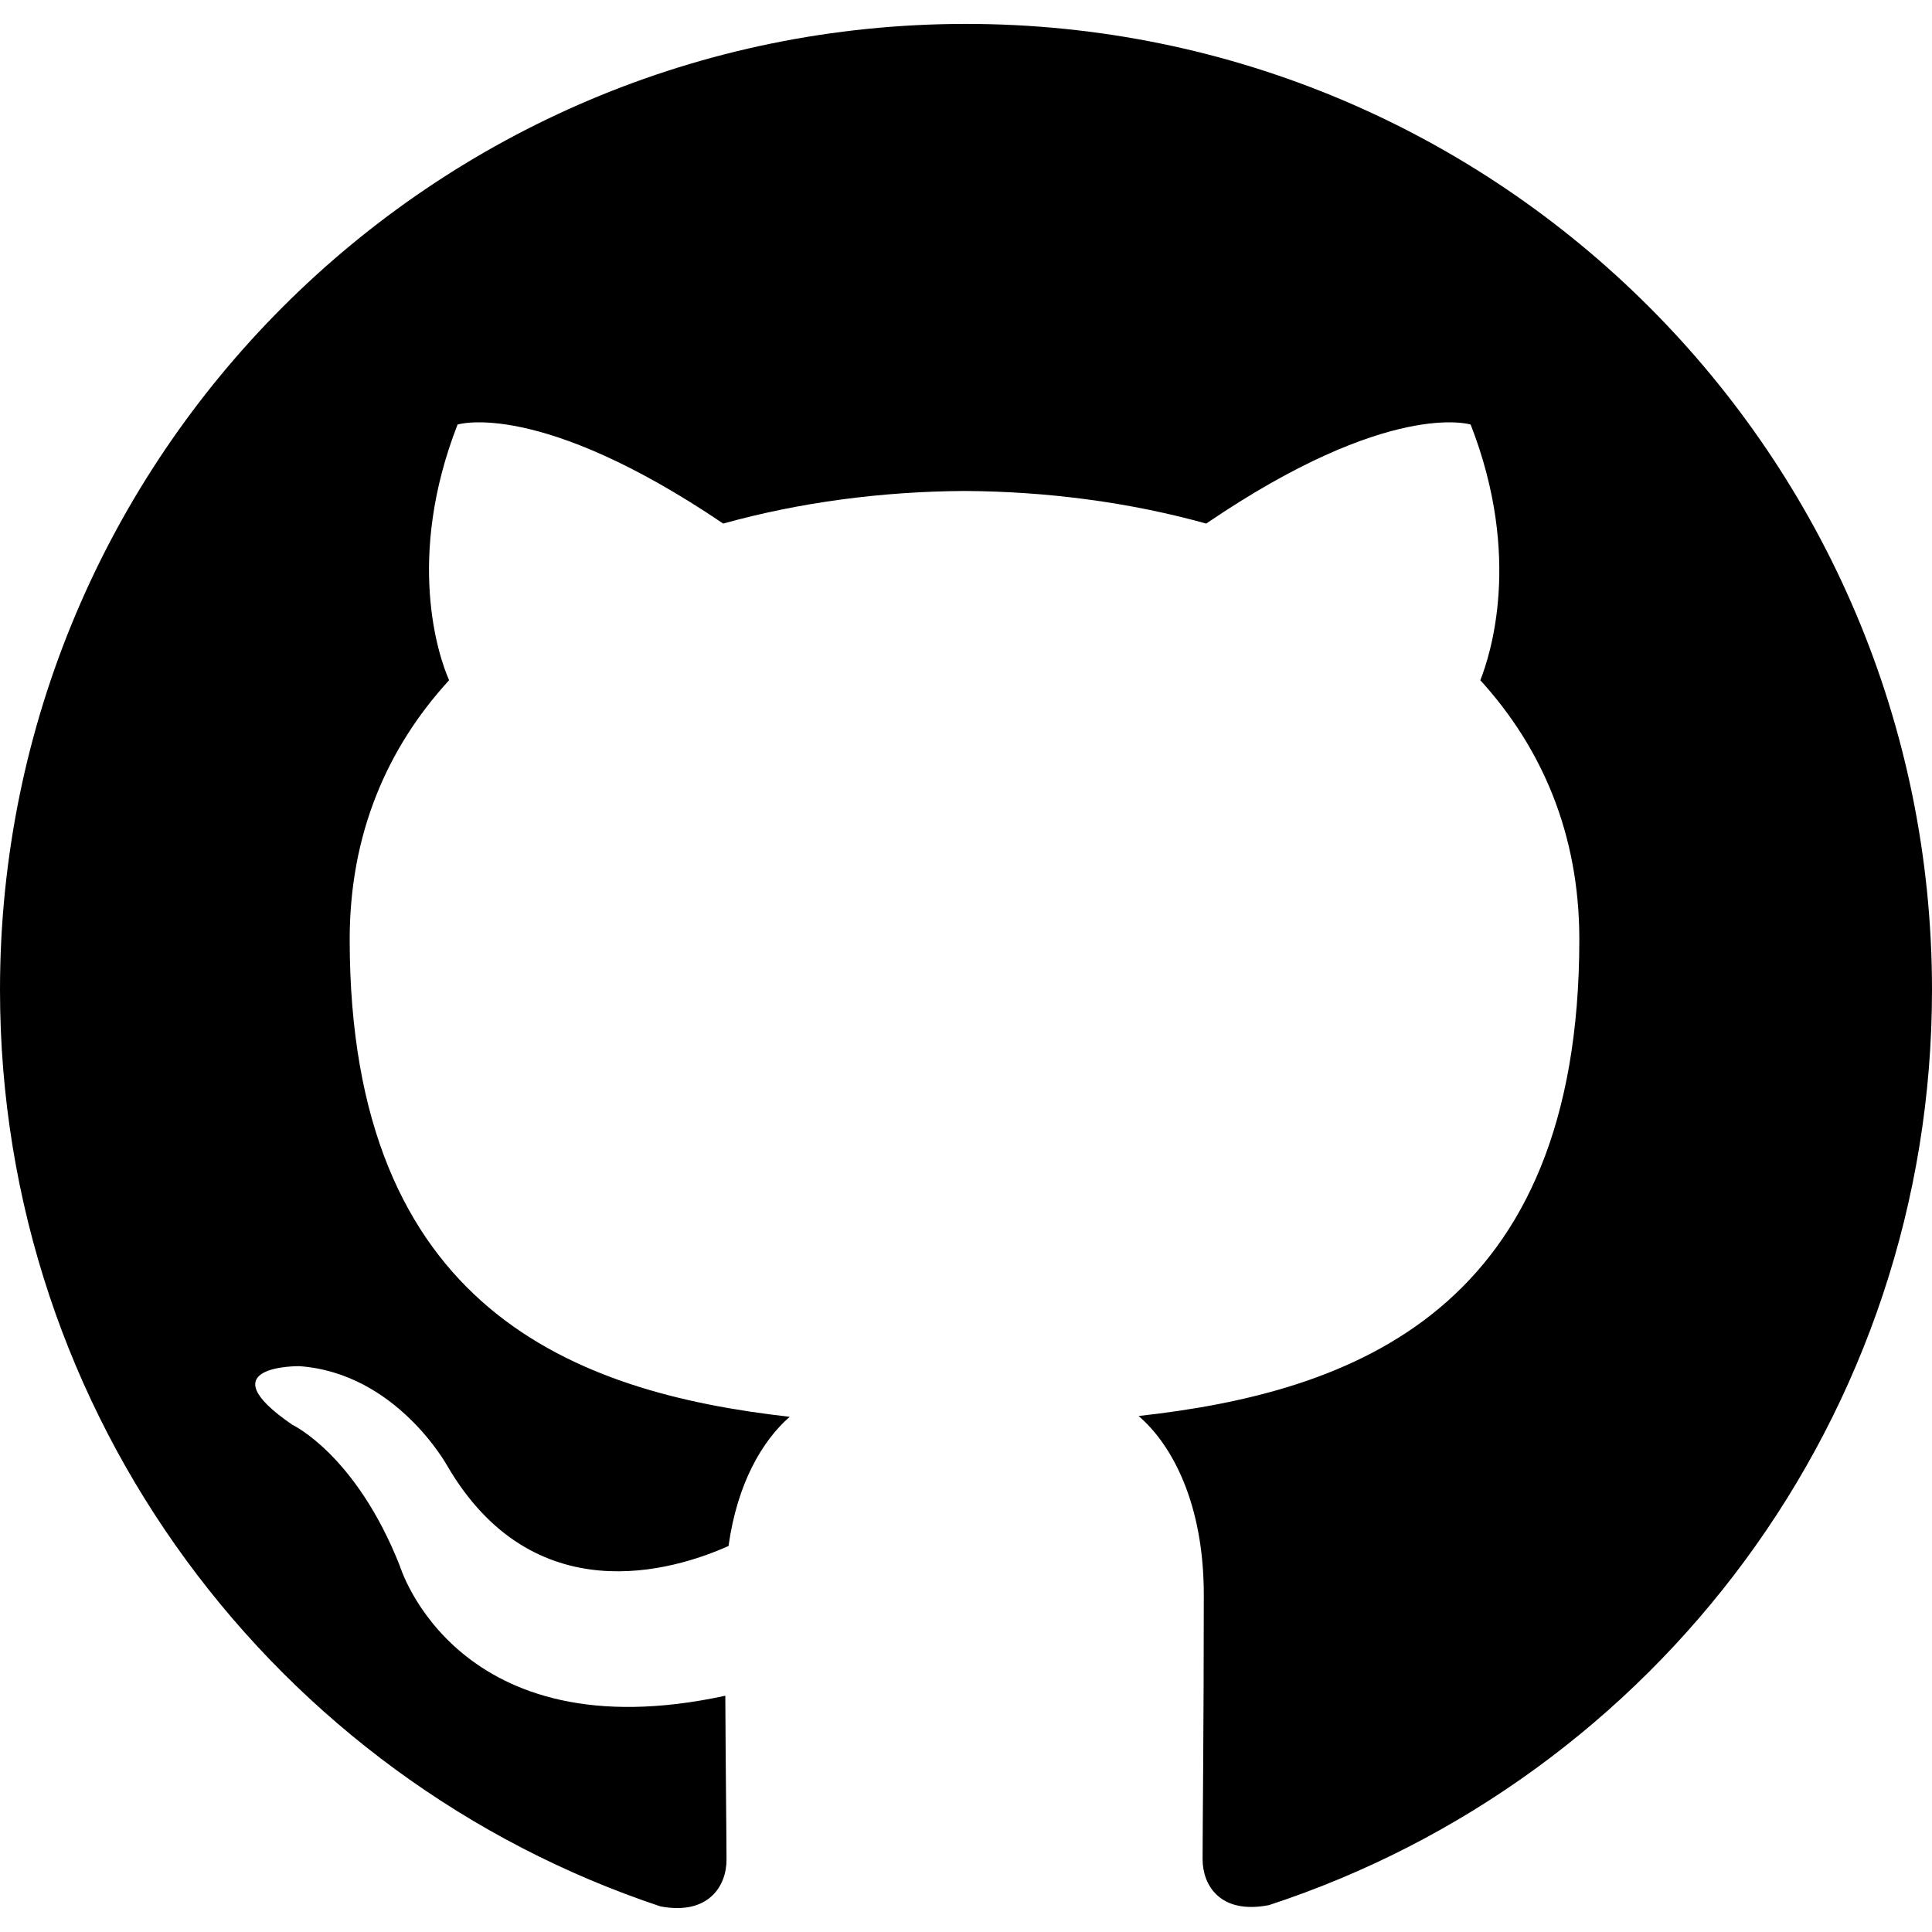
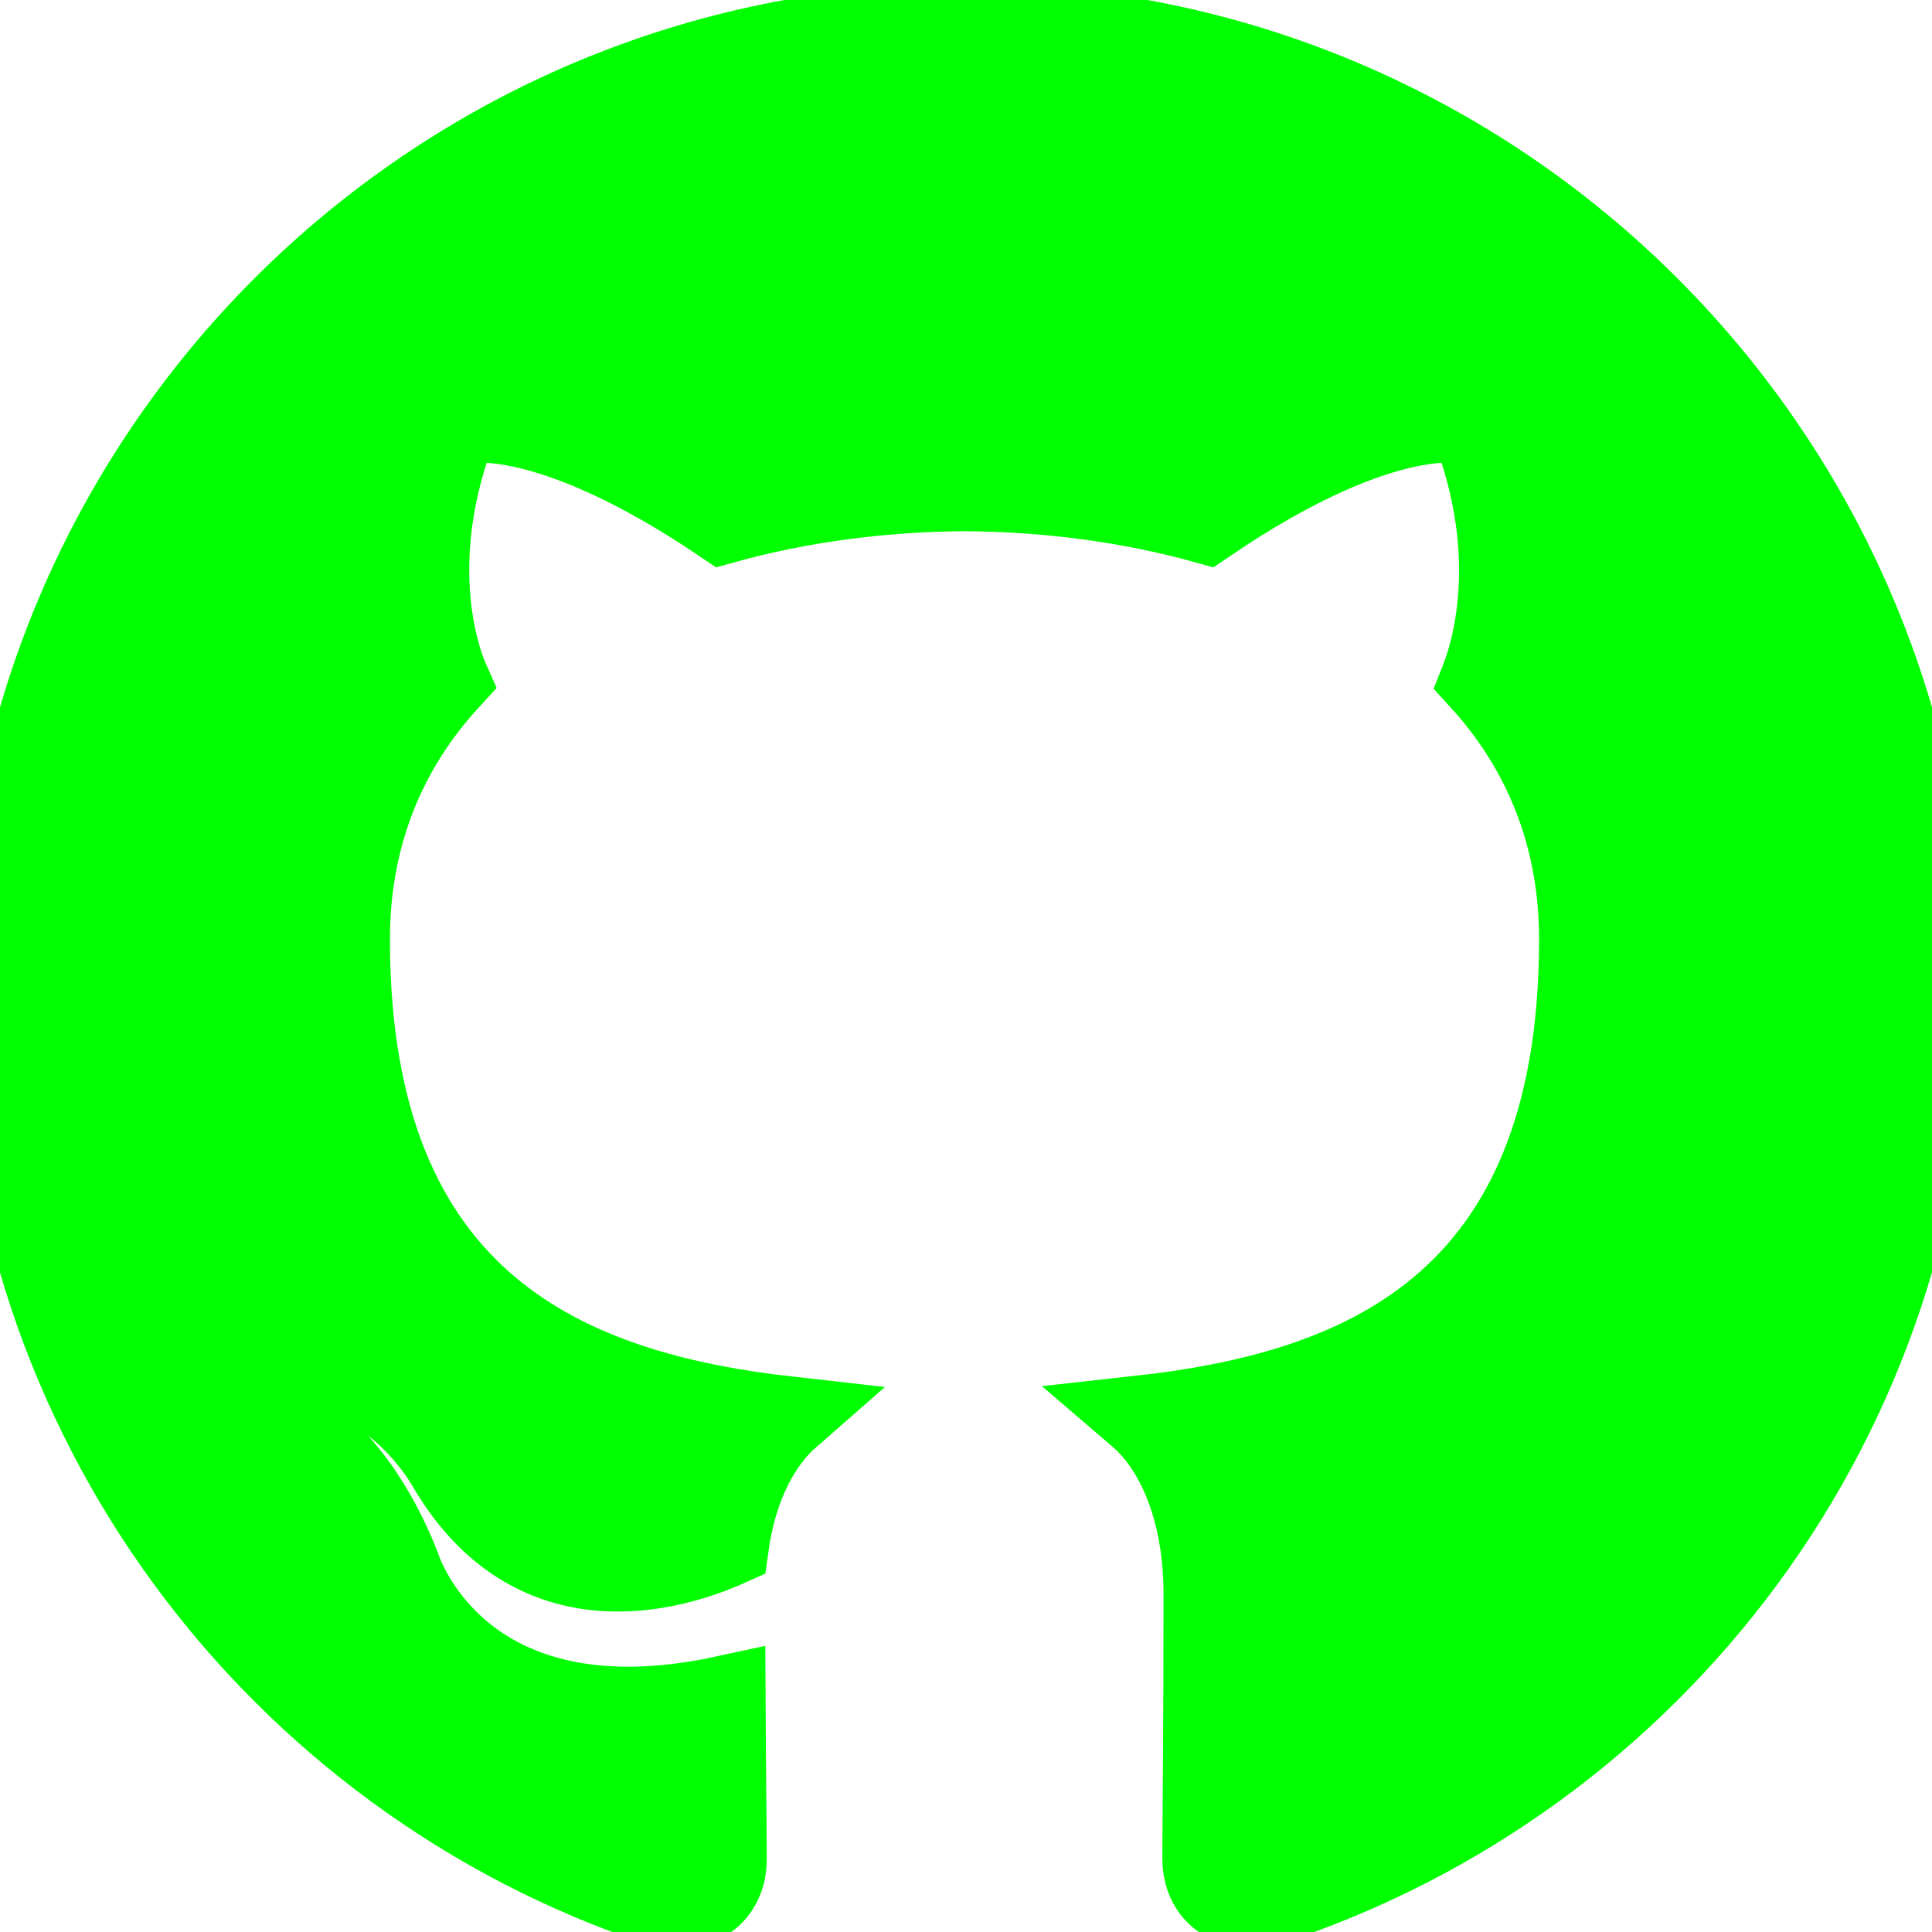
- <svg xmlns="http://www.w3.org/2000/svg" role="img" viewBox="0 0 24 24">
+ <svg xmlns="http://www.w3.org/2000/svg" role="img" viewBox="0 0 24 24" stroke="lime" fill="lime">
  <path d="M12 .297c-6.63 0-12 5.373-12 12 0 5.303 3.438 9.8 8.205 11.385.6.113.82-.258.82-.577 0-.285-.01-1.04-.015-2.04-3.338.724-4.042-1.61-4.042-1.61C4.422 18.07 3.633 17.7 3.633 17.7c-1.087-.744.084-.729.084-.729 1.205.084 1.838 1.236 1.838 1.236 1.07 1.835 2.809 1.305 3.495.998.108-.776.417-1.305.76-1.605-2.665-.3-5.466-1.332-5.466-5.93 0-1.31.465-2.38 1.235-3.22-.135-.303-.54-1.523.105-3.176 0 0 1.005-.322 3.3 1.23.96-.267 1.98-.399 3-.405 1.02.006 2.04.138 3 .405 2.28-1.552 3.285-1.23 3.285-1.23.645 1.653.24 2.873.12 3.176.765.84 1.23 1.91 1.23 3.22 0 4.61-2.805 5.625-5.475 5.92.42.36.81 1.096.81 2.22 0 1.606-.015 2.896-.015 3.286 0 .315.21.69.825.57C20.565 22.092 24 17.592 24 12.297c0-6.627-5.373-12-12-12" />
</svg>
